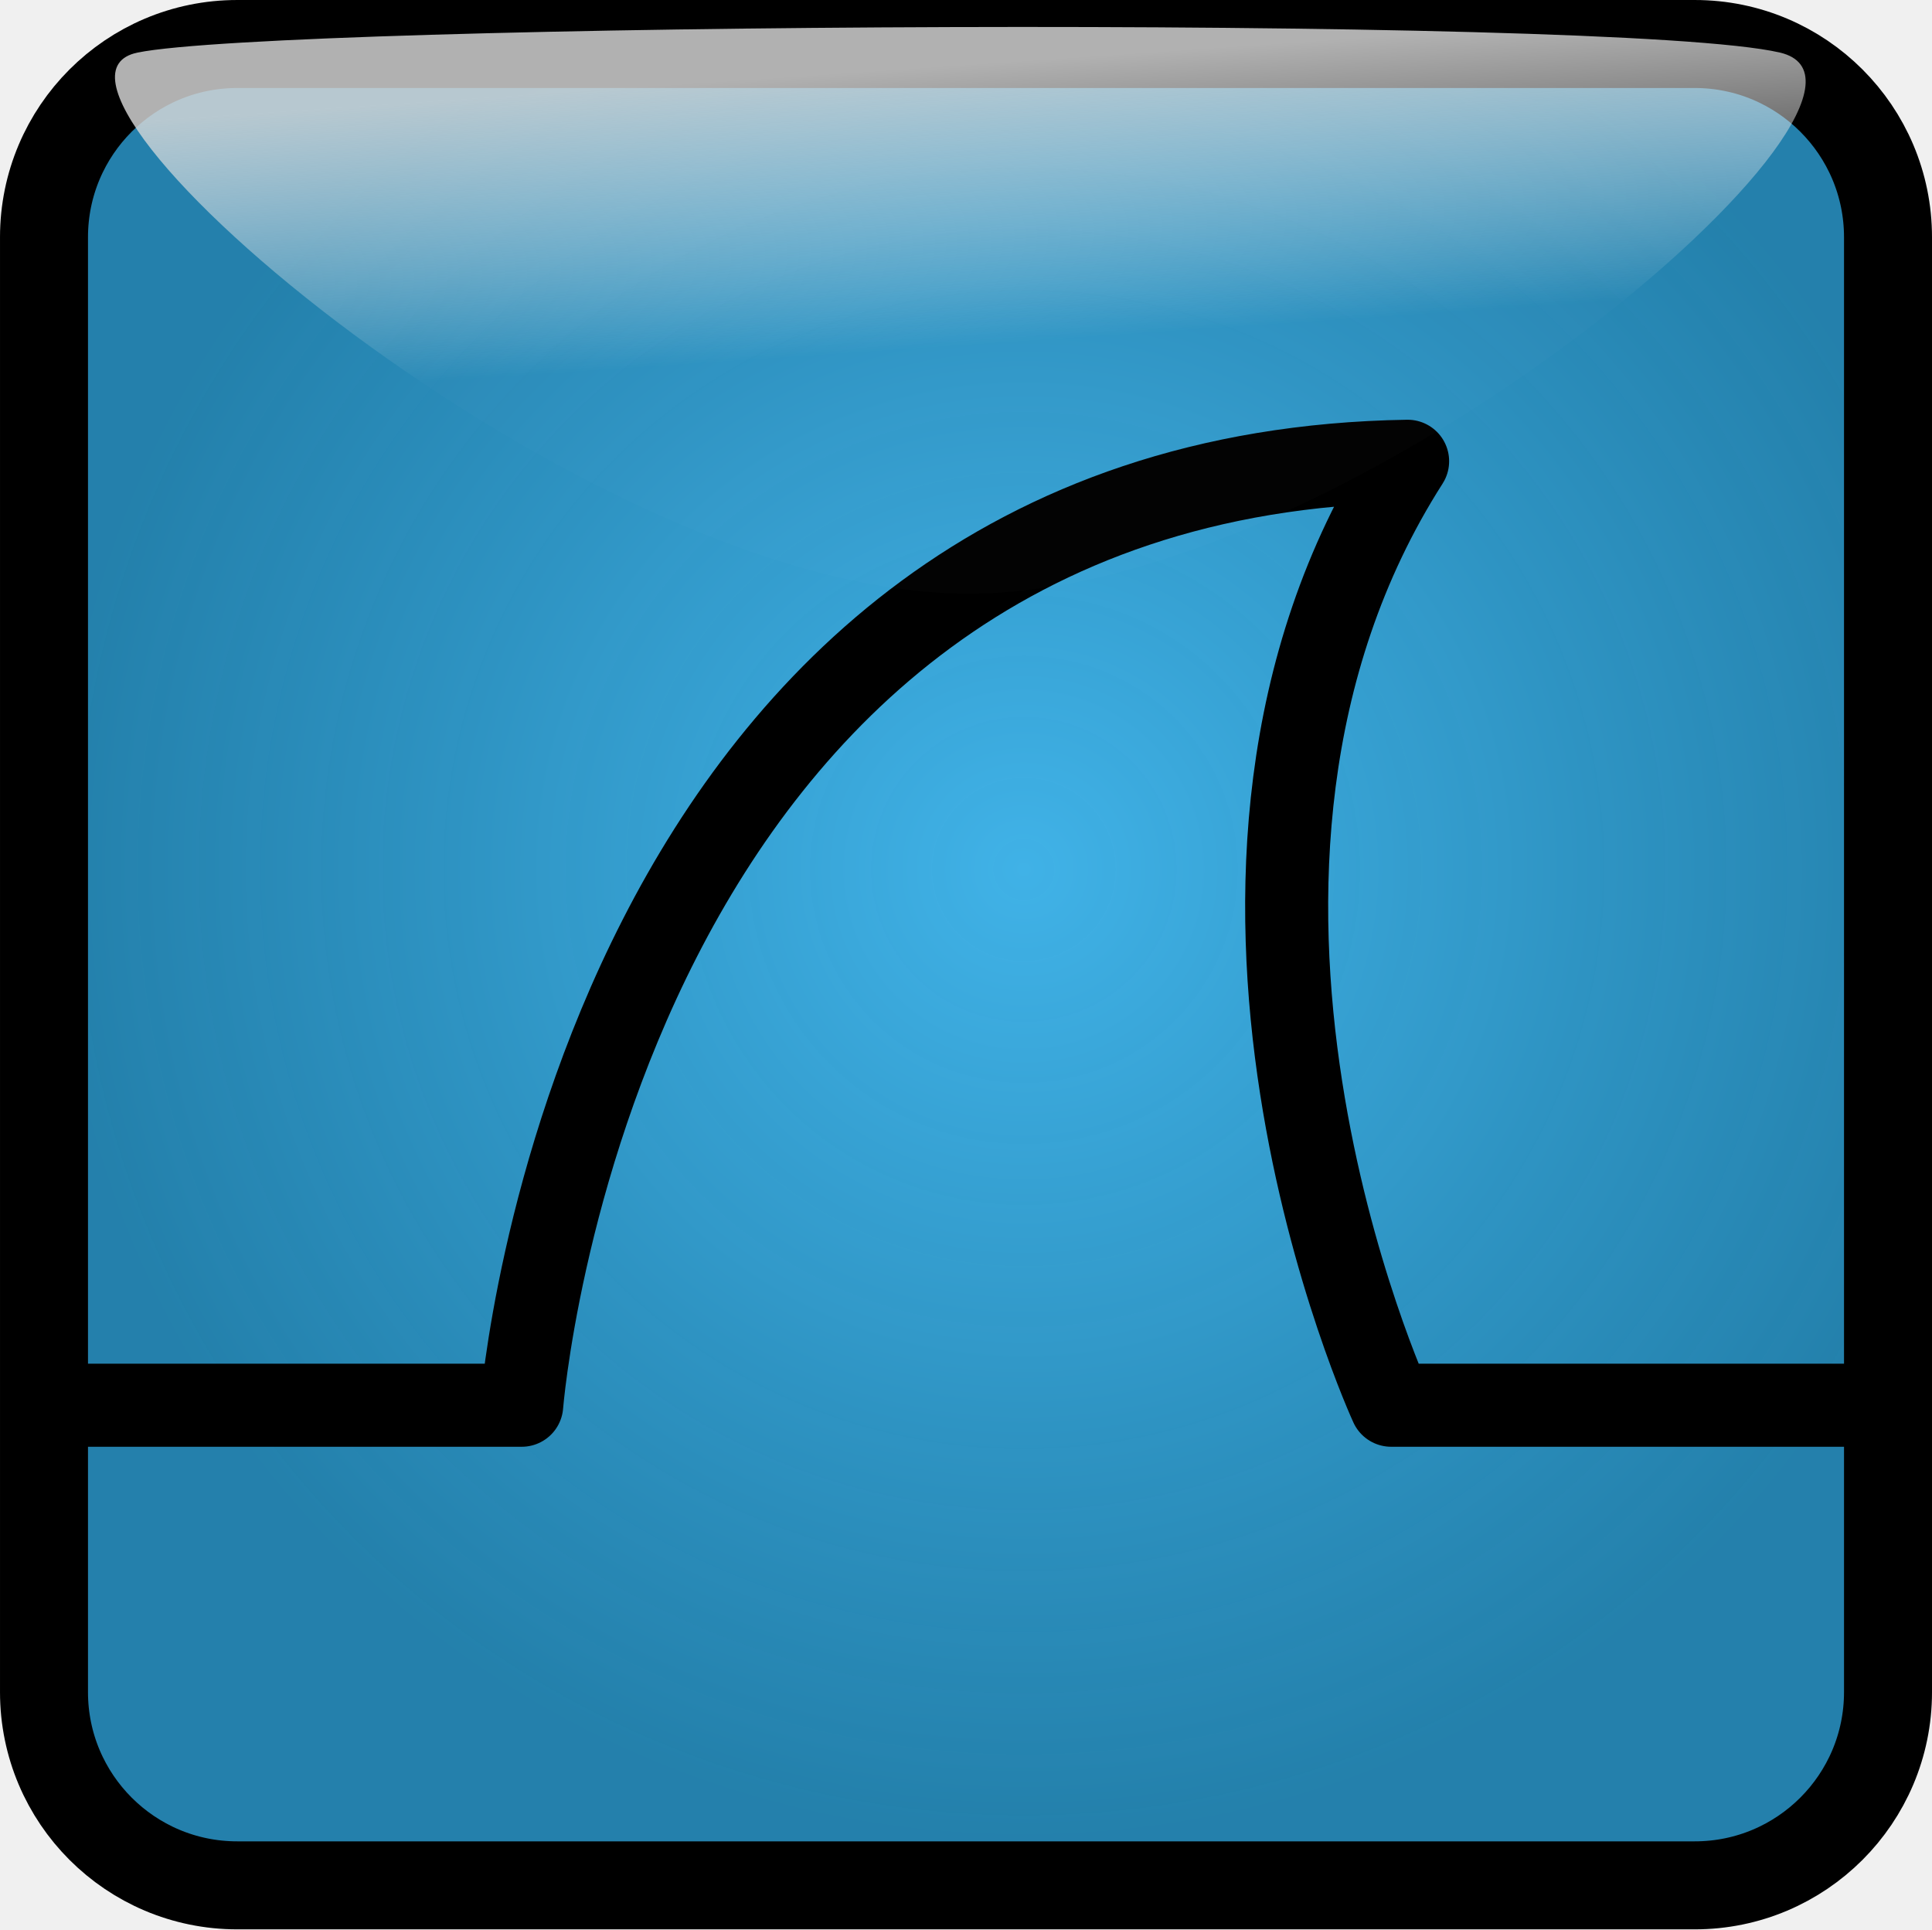
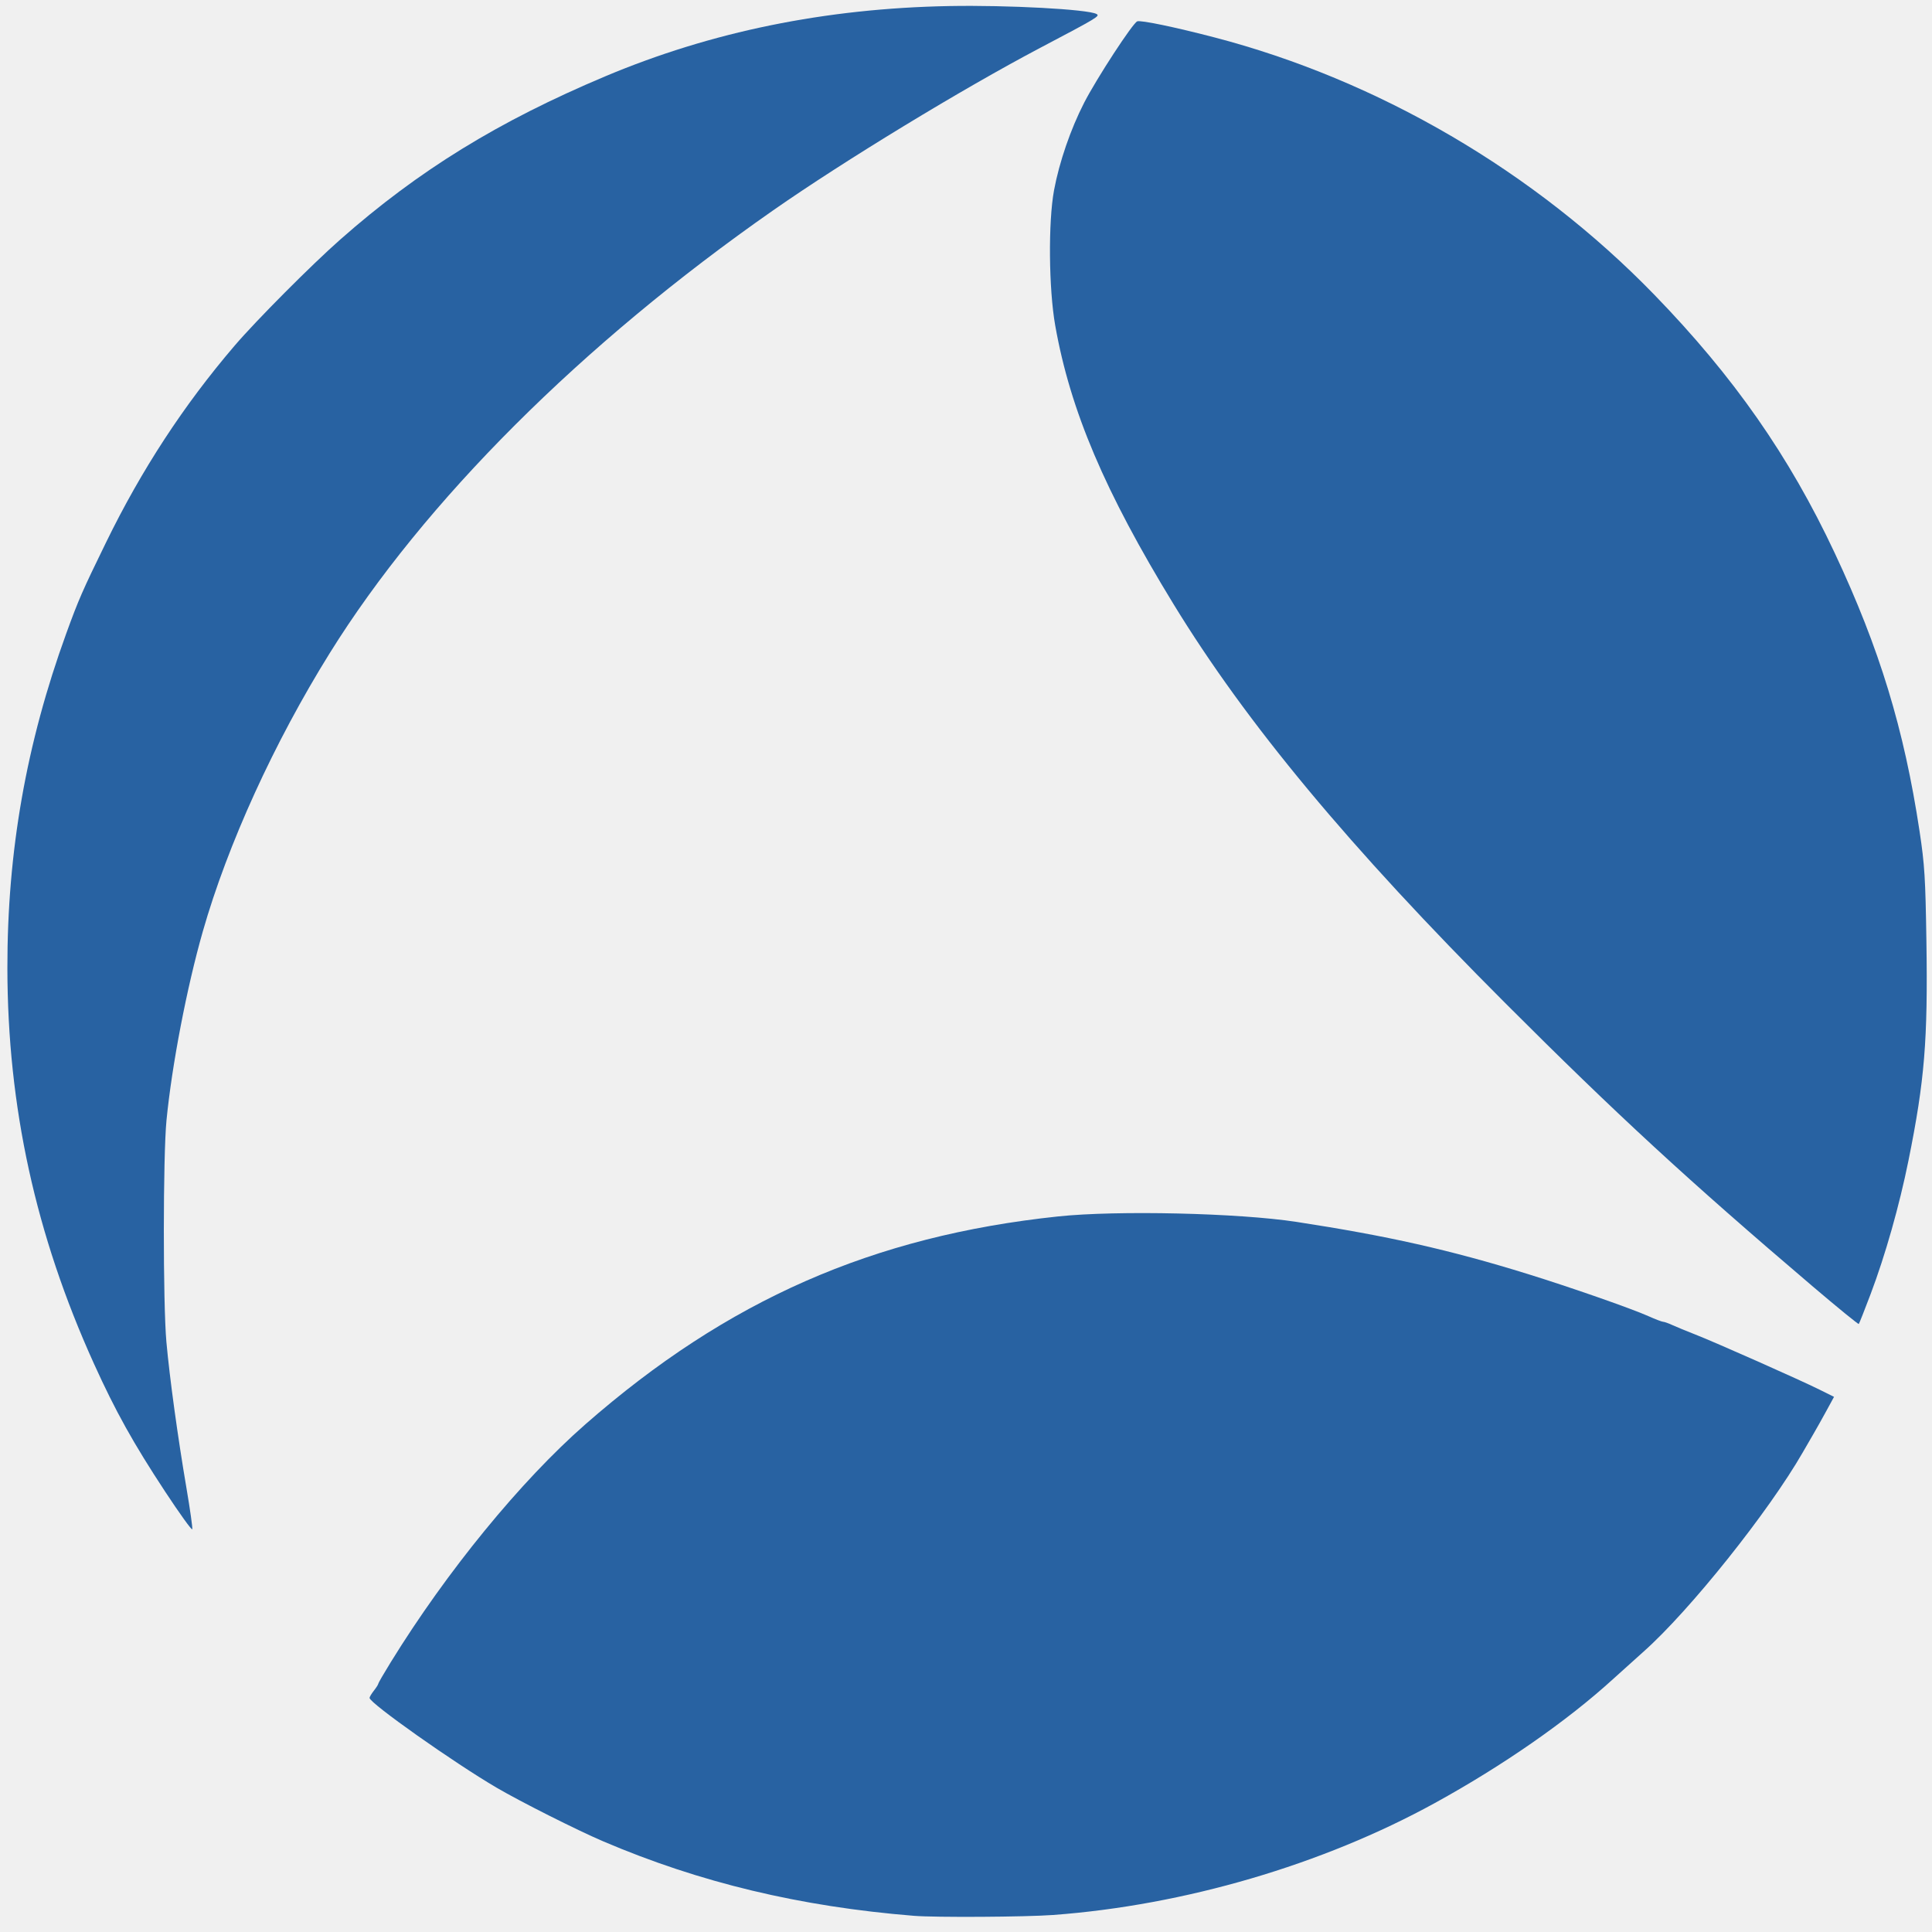
- <svg xmlns="http://www.w3.org/2000/svg" xmlns:xlink="http://www.w3.org/1999/xlink" id="svg1315" width="99.996" height="99.842" version="1.0">
-   <defs id="defs1317">
-     <linearGradient id="linearGradient3953">
-       <stop id="stop3955" offset="0" stop-color="#d8d8d8" stop-opacity=".82" />
-       <stop id="stop3957" offset="1" stop-color="#fff" stop-opacity=".011" />
-     </linearGradient>
-     <linearGradient id="linearGradient3500">
-       <stop id="stop3502" offset="0" stop-color="#fff" stop-opacity=".742" />
-       <stop id="stop3504" offset="1" stop-color="#fff" stop-opacity=".278" />
-     </linearGradient>
-     <linearGradient id="linearGradient2032">
-       <stop id="stop2034" offset="0" stop-color="#40b2e7" stop-opacity="1" />
-       <stop id="stop2040" offset="1" stop-color="#1679a7" stop-opacity=".938" />
-     </linearGradient>
-     <radialGradient id="radialGradient2770" cx="186.869" cy="319.625" r="49.998" fx="186.869" fy="319.625" gradientTransform="matrix(1,0,0,0.998456,0,0.501254)" gradientUnits="userSpaceOnUse" xlink:href="#linearGradient2032" />
-     <linearGradient id="linearGradient3506" x1="168.885" x2="173.639" y1="283.362" y2="317.438" gradientTransform="matrix(1.023684,0,0,1,-4.386892,-1)" gradientUnits="userSpaceOnUse" xlink:href="#linearGradient3500" />
-     <linearGradient id="linearGradient3951" x1="171.486" x2="171.697" y1="278.751" y2="286.538" gradientTransform="matrix(1.004705,0,0,1.307709,-0.678079,-85.73315)" gradientUnits="userSpaceOnUse" xlink:href="#linearGradient3953" />
-     <linearGradient id="linearGradient1330" x1="171.486" x2="172.069" y1="278.751" y2="289.87" gradientTransform="matrix(1.004705,0,0,1.307709,-0.678079,-85.73315)" gradientUnits="userSpaceOnUse" xlink:href="#linearGradient3953" />
-   </defs>
-   <g id="layer1" transform="translate(-133.8768,-274.6418)">
-     <rect id="rect5811" width="95.442" height="95.288" x="136.154" y="276.919" fill="url(#radialGradient2770)" fill-opacity="1" stroke="#000" stroke-dasharray="none" stroke-linejoin="round" stroke-miterlimit="4" stroke-opacity="1" stroke-width="4.554" opacity="1" rx="10" ry="10" />
-     <path id="path1328" fill="none" fill-opacity=".75" fill-rule="evenodd" stroke="#000" stroke-dasharray="none" stroke-linecap="butt" stroke-linejoin="round" stroke-miterlimit="4" stroke-opacity="1" stroke-width="4.297" d="M 136.88,347.362 L 160.88,347.362 C 160.88,347.362 164.664,299.174 206.732,298.511 C 193.161,319.749 205.88,347.362 205.88,347.362 L 230.88,347.362" />
-     <path id="rect3070" fill="url(#linearGradient1330)" fill-opacity="1" stroke="none" stroke-linecap="round" stroke-linejoin="round" stroke-miterlimit="4" stroke-opacity="1" stroke-width="0" d="M 141,277.362 C 148.434,275.845 217.41,275.362 226,277.362 C 234.031,279.232 204,305.362 184,305.362 C 164,305.362 133.458,278.902 141,277.362 z" />
-     <rect id="rect5705" width="1" height="0" x="157" y="285.362" fill="#fff" fill-opacity=".011" stroke="none" stroke-dasharray="none" stroke-linecap="round" stroke-linejoin="round" stroke-miterlimit="4" stroke-opacity="1" stroke-width="0" opacity="1" rx="8.95" ry="0" />
-   </g>
+ <svg xmlns="http://www.w3.org/2000/svg" id="svg14" preserveAspectRatio="xMidYMid meet" viewBox="0 0 2000 2000" height="2000pt" width="2000pt" version="1.0">
+   <defs id="defs18" />
+   <path id="path856" d="m 946.114,1983.249 c -117.868,-9.515 -221.744,-34.413 -321.71,-77.112 -26.933,-11.504 -85.216,-40.838 -110.236,-55.481 -44.313,-25.935 -131.609,-87.608 -131.609,-92.979 0,-0.995 2.025,-4.384 4.499,-7.53 2.475,-3.146 4.499,-6.331 4.499,-7.077 0,-0.746 5.767,-10.71 12.817,-22.142 58.148,-94.304 134.761,-187.959 201.714,-246.584 146.82,-128.557 297.676,-194.869 489.359,-215.106 60.905,-6.43 186.642,-3.548 246.617,5.653 94.781,14.541 159.058,29.029 239.595,54.007 43.839,13.596 107.238,35.731 124.577,43.493 7.269,3.254 14.202,5.917 15.408,5.917 1.206,0 5.382,1.47 9.281,3.267 3.899,1.797 14.792,6.285 24.207,9.974 21.112,8.273 107.935,46.808 128.408,56.992 l 15.042,7.482 -7.951,14.573 c -4.373,8.015 -10.32,18.623 -13.217,23.572 -2.896,4.949 -7.878,13.555 -11.07,19.123 -35.243,61.467 -117.062,163.93 -164.725,206.288 -9.475,8.42 -23.891,21.388 -32.036,28.817 -47.347,43.186 -113.826,89.407 -184.251,128.104 -116.296,63.902 -259.326,105.839 -395.237,115.885 -28.495,2.106 -121.666,2.665 -143.982,0.864 z" style="opacity:1;fill:#2862a2;fill-opacity:1;stroke:#2862a2;stroke-width:2.025;stroke-miterlimit:4;stroke-dasharray:none;stroke-opacity:0" />
+   <path transform="scale(0.75)" id="path860" d="M 2501.839,1775.442 C 2330.487,1629.617 2230.611,1537.577 2077.678,1384.557 1862.179,1168.935 1720.408,998.436 1619.801,833.896 1524.868,678.637 1477.266,566.548 1456.501,449.375 c -8.984,-50.696 -9.79,-143.07 -1.631,-186.908 7.219,-38.788 22.952,-84.481 41.565,-120.717 17.284,-33.648 67.032,-109.891 73.263,-112.282 4.882,-1.873 51.516,7.812 106.192,22.055 226.704,59.057 442.531,185.28 607.475,355.272 109.572,112.926 186.242,222.695 249.078,356.609 61.916,131.952 95.71,242.797 117.061,383.952 6.974,46.104 8.123,64.545 9.443,151.512 2.083,137.257 -2.416,192.341 -24.741,302.931 -12.547,62.152 -31.912,130.485 -52.205,184.214 -8.358,22.128 -15.741,40.777 -16.407,41.443 -0.666,0.666 -29.356,-22.741 -63.755,-52.015 z" style="opacity:1;fill:#2862a2;fill-opacity:1;stroke:#2862a2;stroke-width:8.099;stroke-miterlimit:4;stroke-dasharray:none;stroke-opacity:0" />
+   <path transform="scale(0.75)" id="path862" d="M 227.934,2058.809 C 183.976,1992.006 159.36,1947.776 129.676,1882.265 49.151,1704.548 10.425,1527.6 10.195,1336.333 10.002,1175.364 36.183,1026.495 91.434,874.391 108.408,827.664 113.617,815.746 146.505,748.406 195.462,648.164 253.482,559.387 323.702,477.274 353.691,442.205 429.919,365.63 470.041,330.267 578.077,235.047 687.811,167.488 835.277,105.402 981.726,43.744 1139.164,11.557 1309.936,8.361 c 81.043,-1.517 191.937,4.46 203.574,10.972 5.058,2.83 1.565,4.929 -77.59,46.625 C 1328.209,122.697 1164.974,222.017 1066.985,290.437 803.264,474.576 585.329,692.226 455.122,901.499 378.323,1024.935 314.286,1165.35 279.913,1285.685 c -22.054,77.209 -42.676,184.458 -50.112,260.622 -4.816,49.328 -4.897,252.877 -0.122,305.962 4.464,49.629 15.599,130.736 27.711,201.854 4.999,29.355 8.597,54.85 7.995,56.657 -0.602,1.806 -17.455,-21.581 -37.452,-51.97 z" style="opacity:1;fill:#2862a2;fill-opacity:1;stroke:#2862a2;stroke-width:8.099;stroke-miterlimit:4;stroke-dasharray:none;stroke-opacity:0" />
+   <path transform="scale(0.75)" id="path866" d="" style="opacity:1;fill:#2862a2;fill-opacity:1;stroke:#2862a2;stroke-width:1.012;stroke-miterlimit:4;stroke-dasharray:none;stroke-opacity:0" />
</svg>
